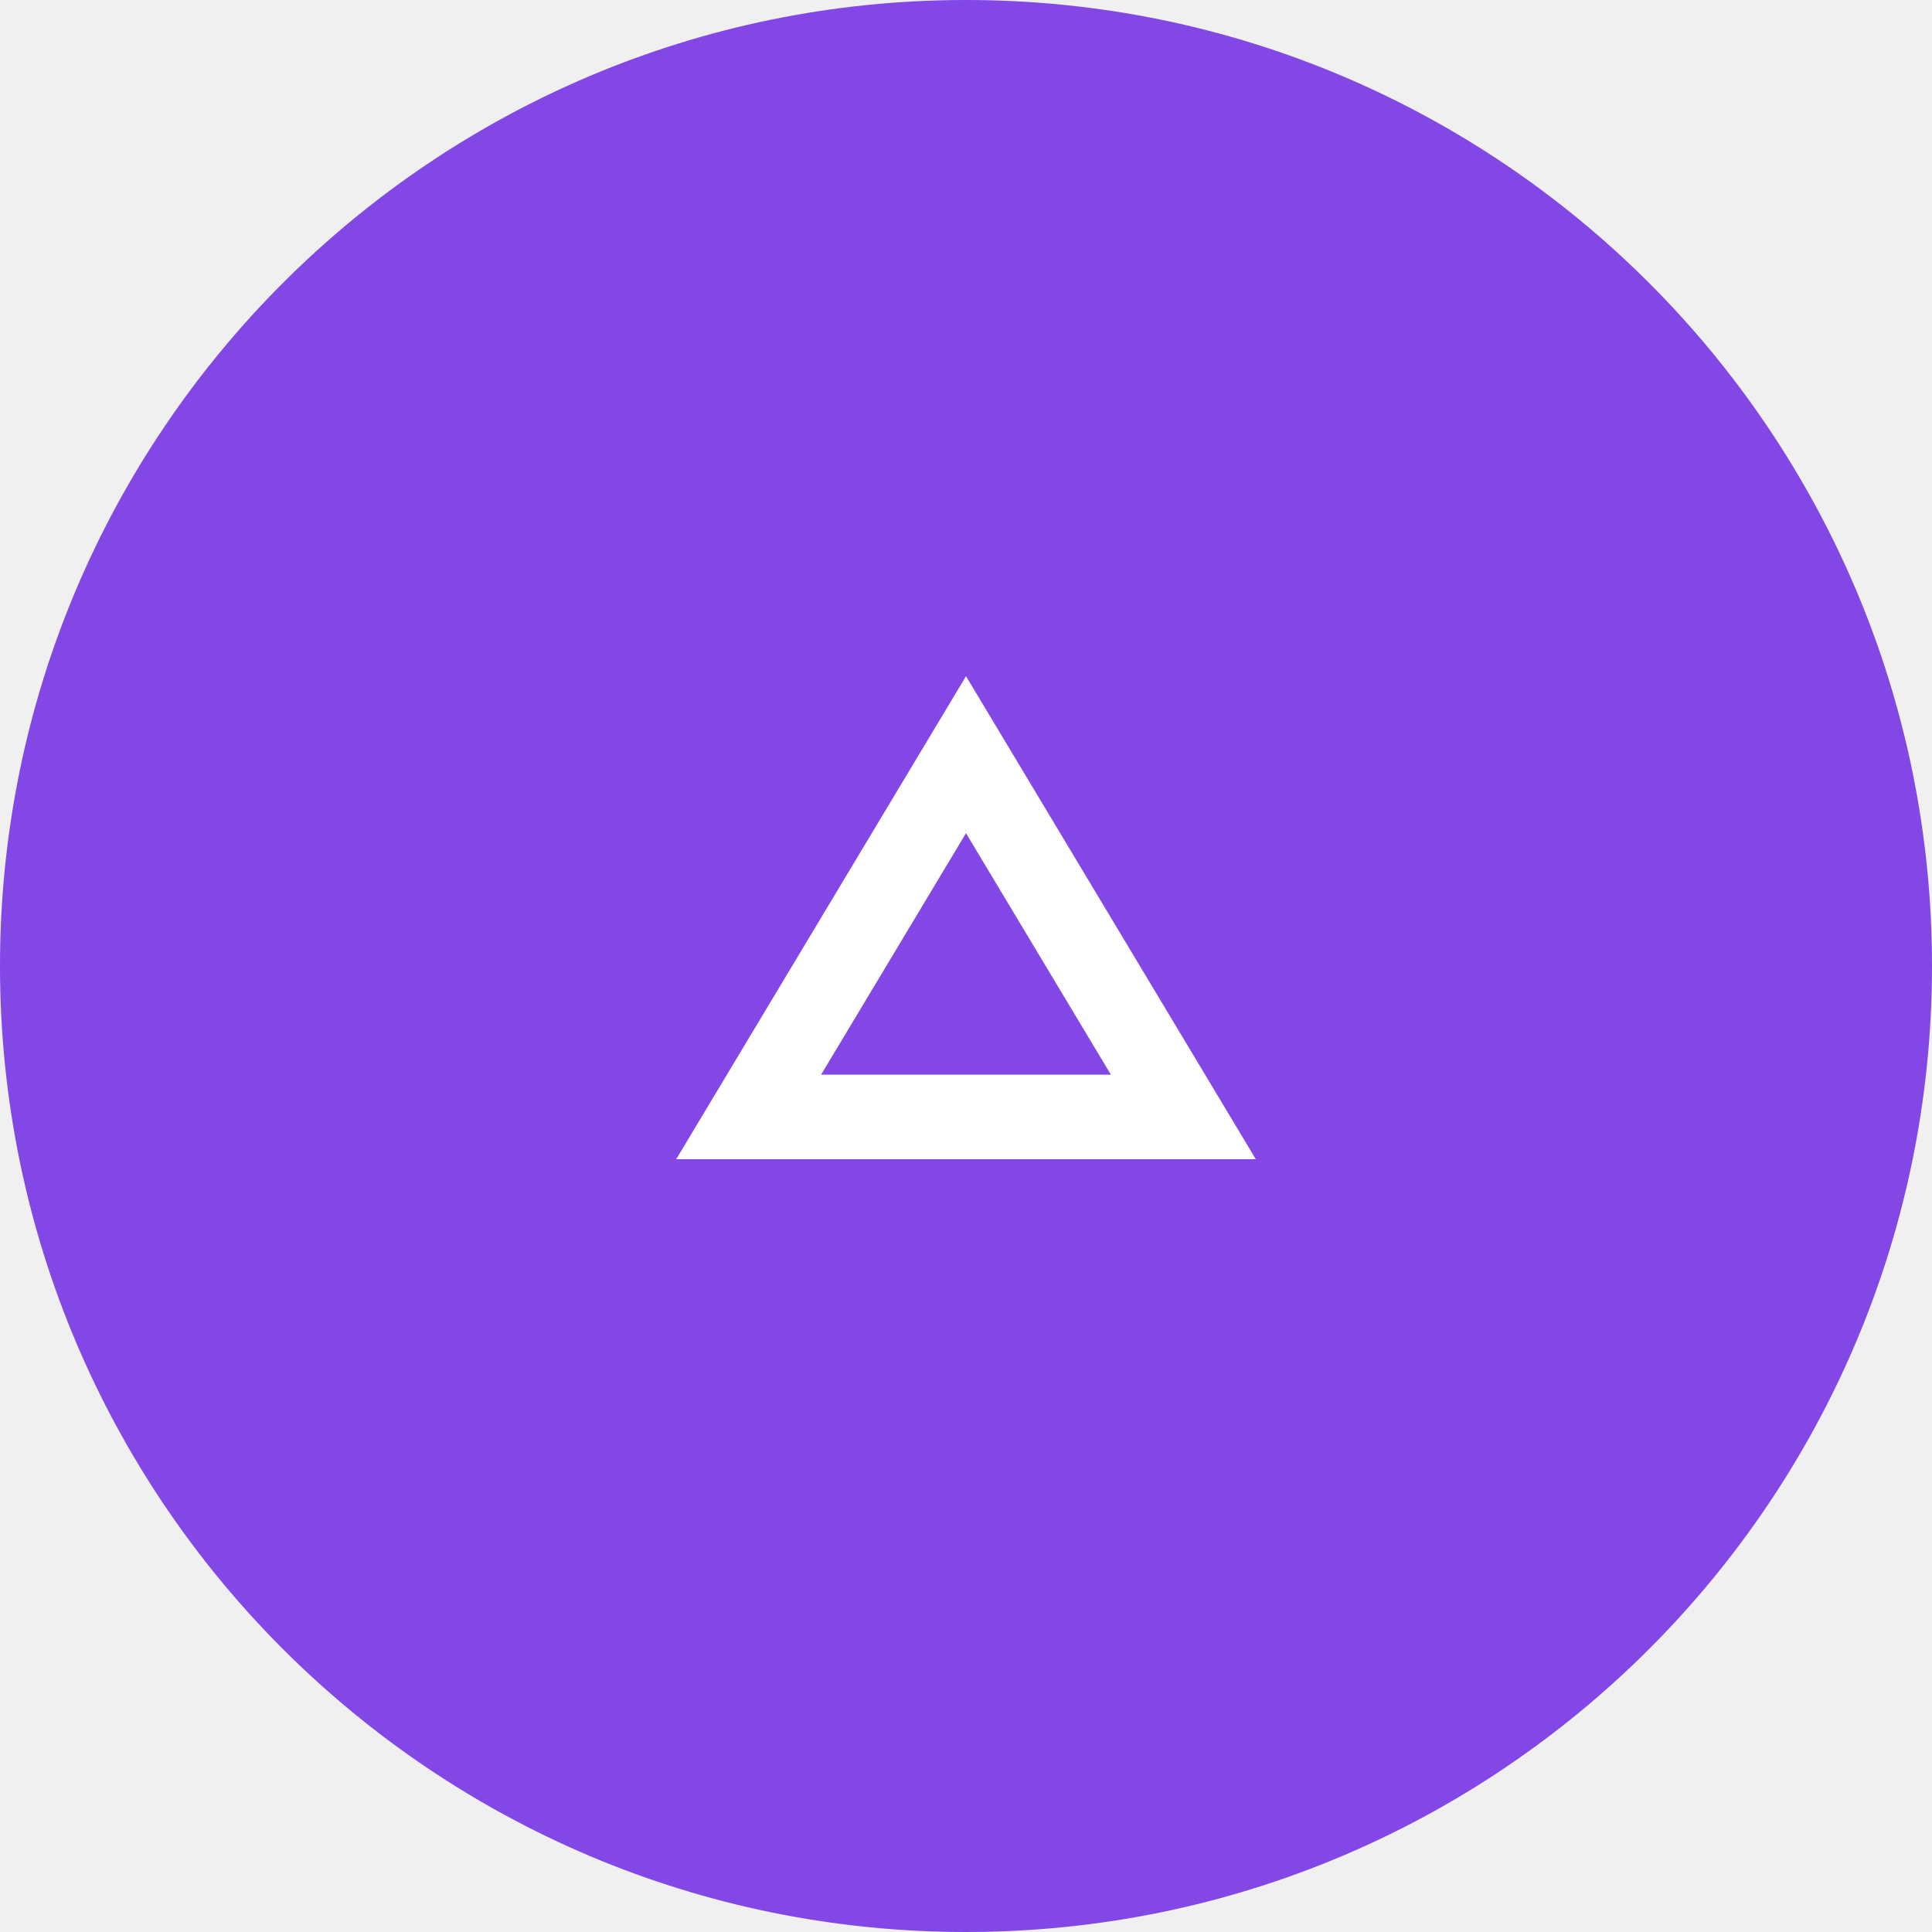
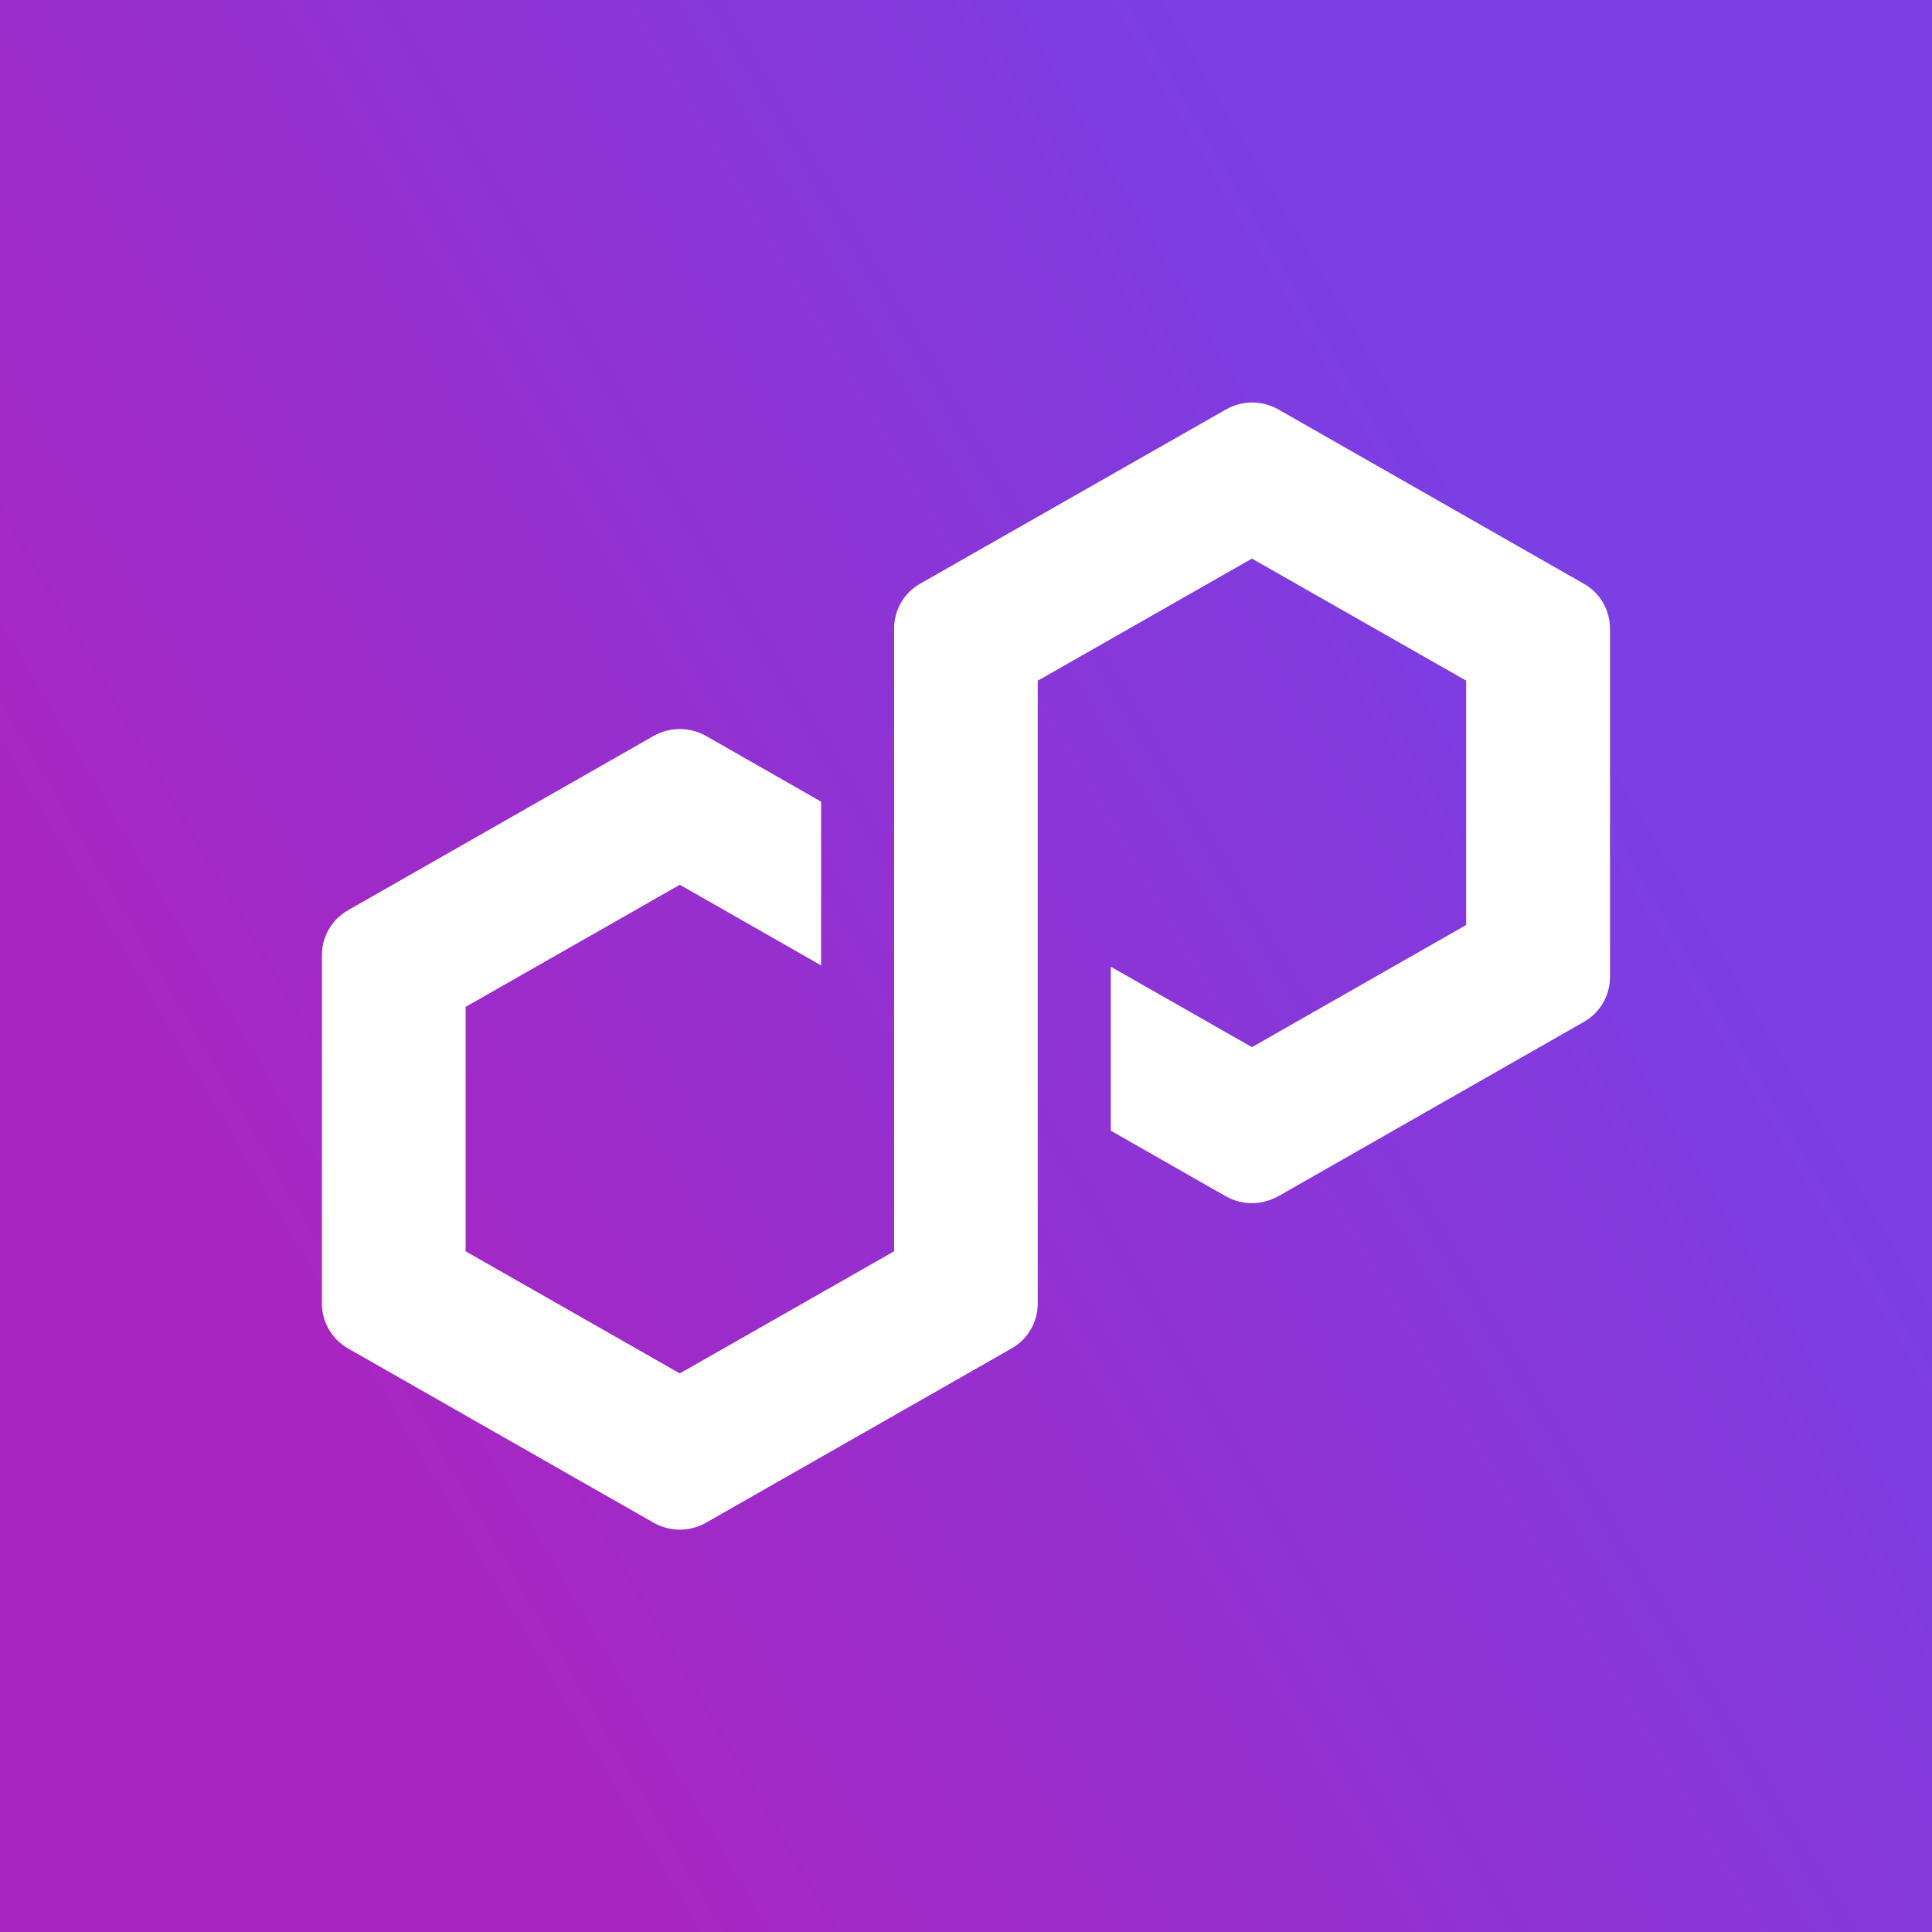
- <svg xmlns="http://www.w3.org/2000/svg" viewBox="0 0 32 32" fill="none">
-   <circle cx="16" cy="16" r="16" fill="#8247E5" />
-   <path fill="#fff" d="M20.8 19.2 16 11.2l-4.8 8h9.6zm-7.2-1.4 2.4-4 2.4 4h-4.8z" />
+ <svg xmlns="http://www.w3.org/2000/svg" width="24" height="24" fill="none" viewBox="0 0 24 24">
+   <g clip-path="url(#polygon__a)">
+     <path fill="url(#polygon__b)" d="M24 0H0v24h24z" />
+     <path fill="#fff" d="m15.88 14.86 3.794-2.165a.64.64 0 0 0 .326-.558v-4.33a.64.64 0 0 0-.326-.556L15.88 5.086a.66.66 0 0 0-.65 0L11.432 7.25a.64.64 0 0 0-.325.557v7.737l-2.662 1.517-2.661-1.517v-3.036l2.661-1.517 1.755 1.001V9.958l-1.43-.816a.66.66 0 0 0-.65 0l-3.796 2.165a.64.64 0 0 0-.325.557v4.33c0 .229.124.442.325.557l3.796 2.165c.2.114.45.114.65 0l3.796-2.165a.64.64 0 0 0 .325-.557V8.455l.048-.026 2.613-1.49 2.661 1.516v3.036l-2.661 1.517-1.753-.999v2.037l1.427.814a.66.66 0 0 0 .651 0z" />
+   </g>
+   <defs>
+     <linearGradient id="polygon__b" x1="3.948" x2="19.217" y1="16.617" y2="7.645" gradientUnits="userSpaceOnUse">
+       <stop stop-color="#A726C1" />
+       <stop offset=".88" stop-color="#803BDF" />
+       <stop offset="1" stop-color="#7B3FE4" />
+     </linearGradient>
+     <clipPath id="polygon__a">
+       <path fill="#fff" d="M0 0h24v24H0z" />
+     </clipPath>
+   </defs>
</svg>
